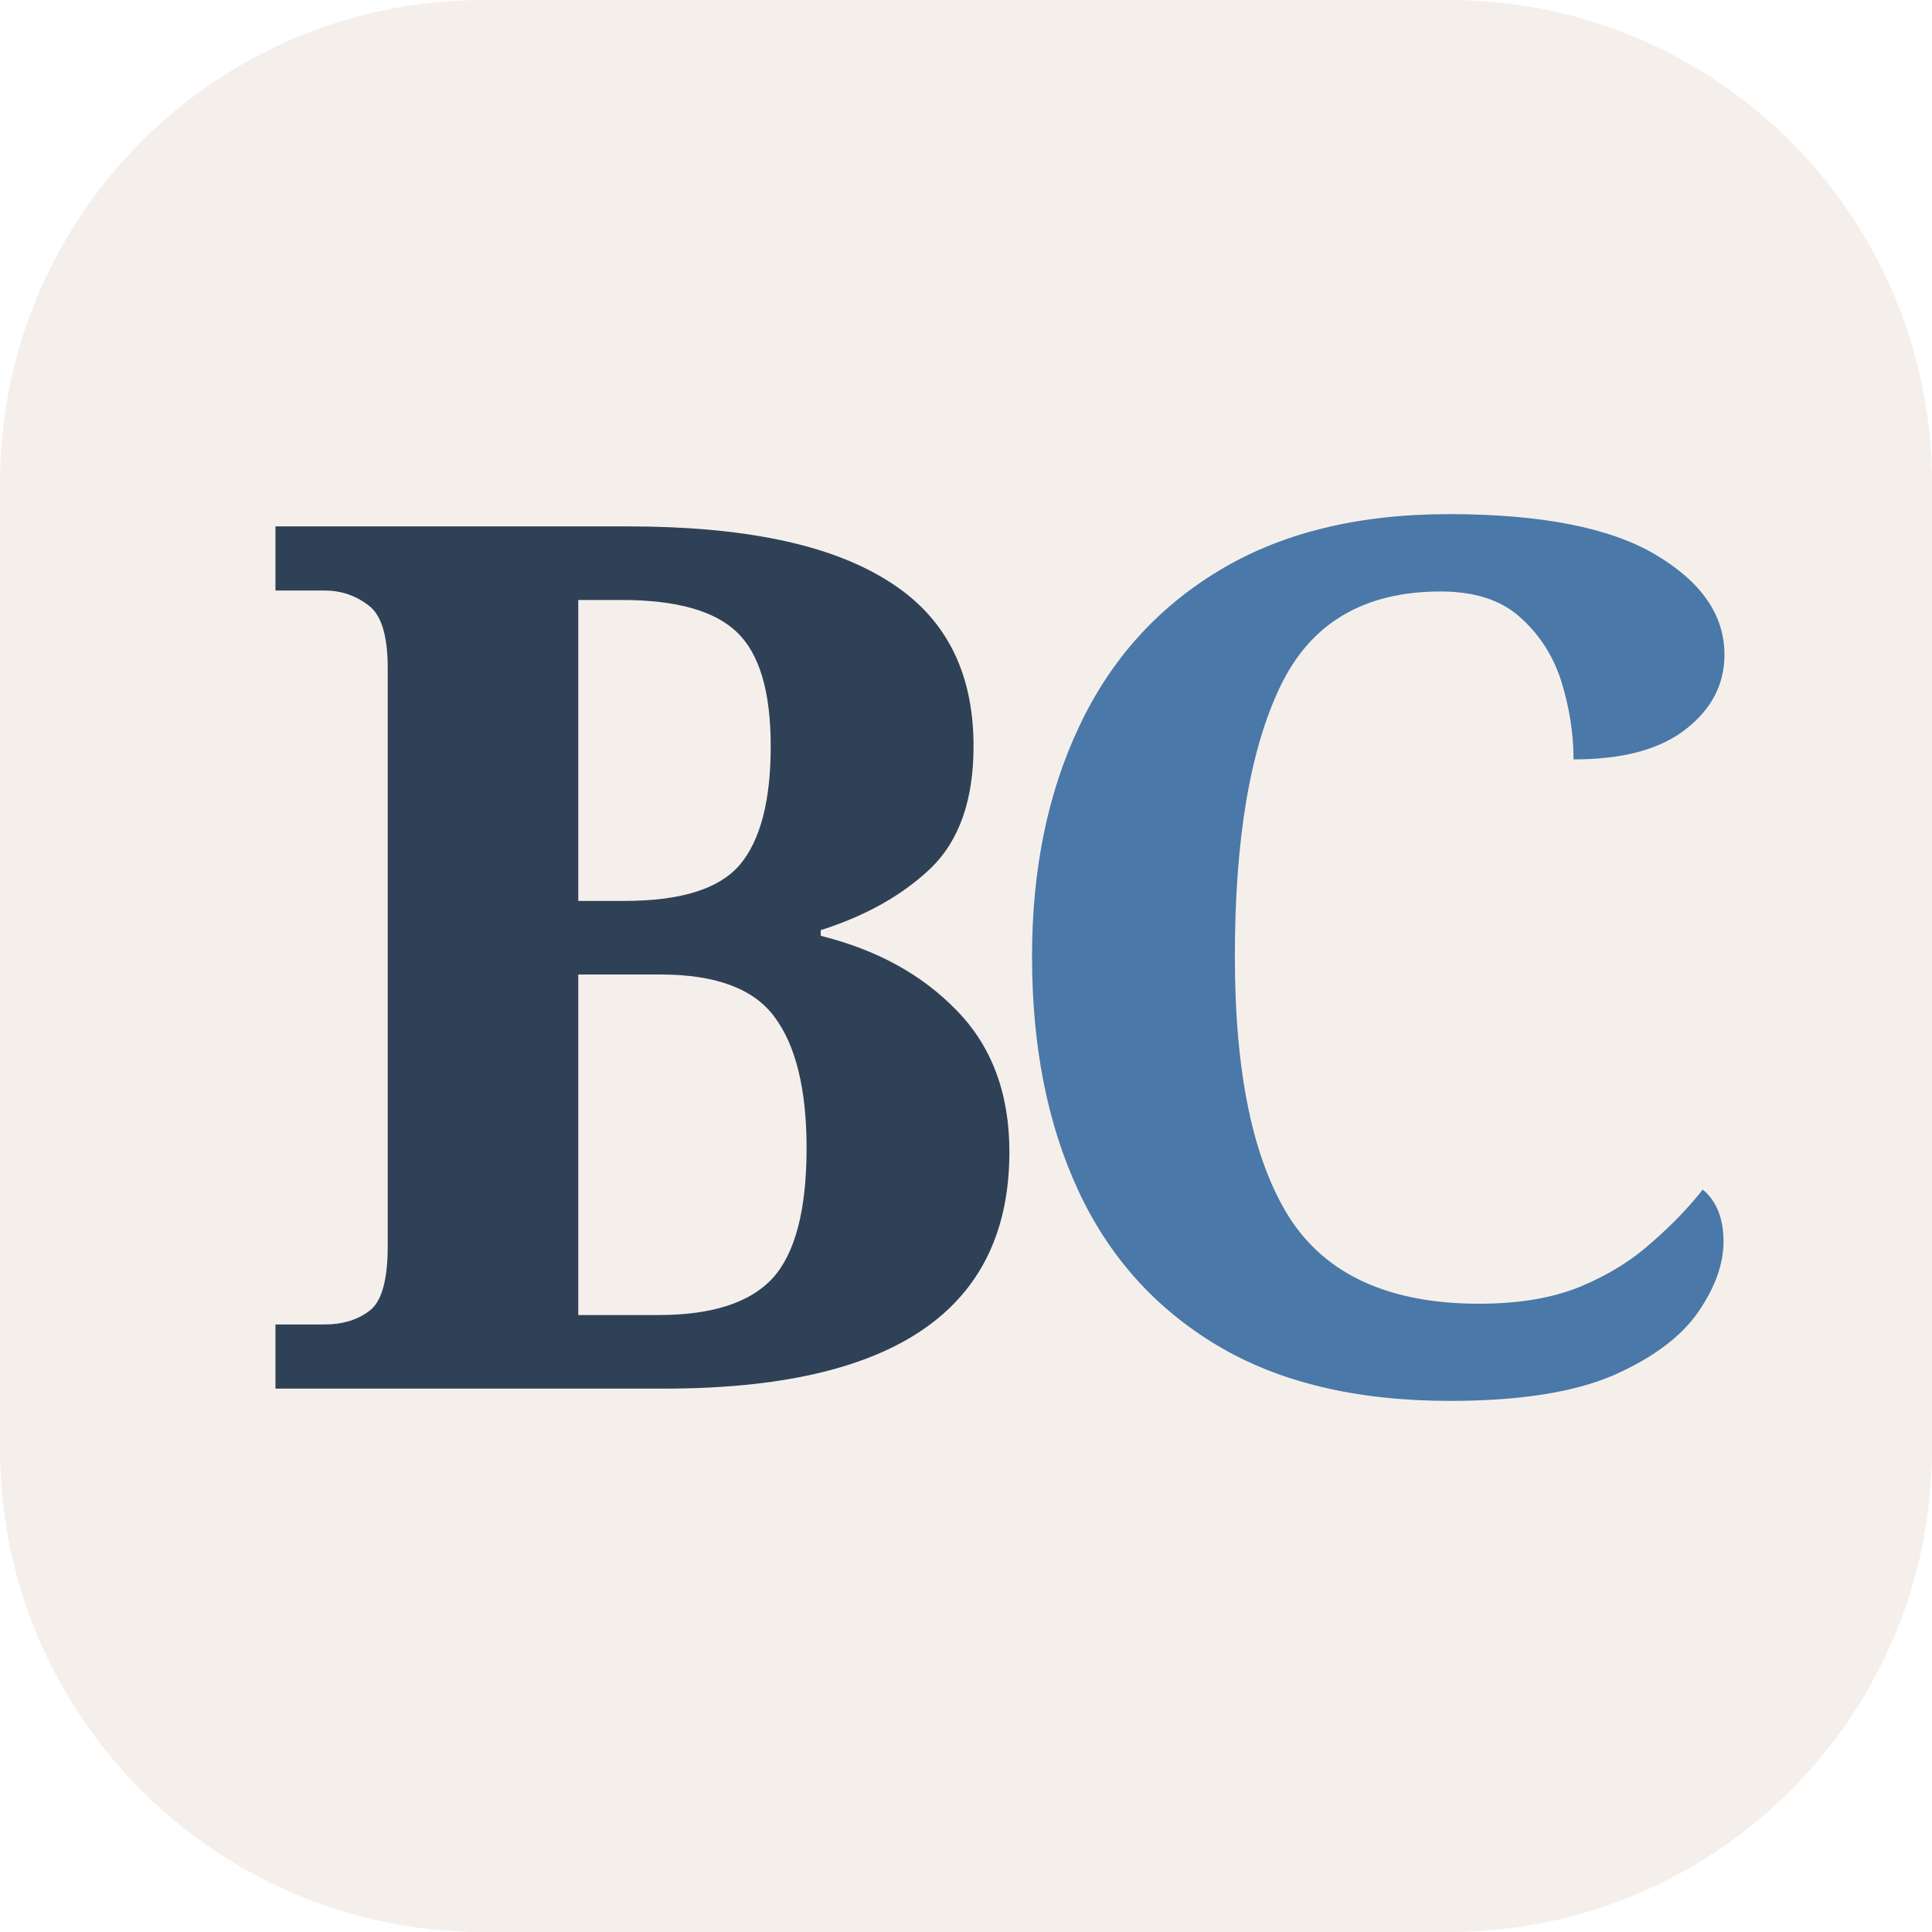
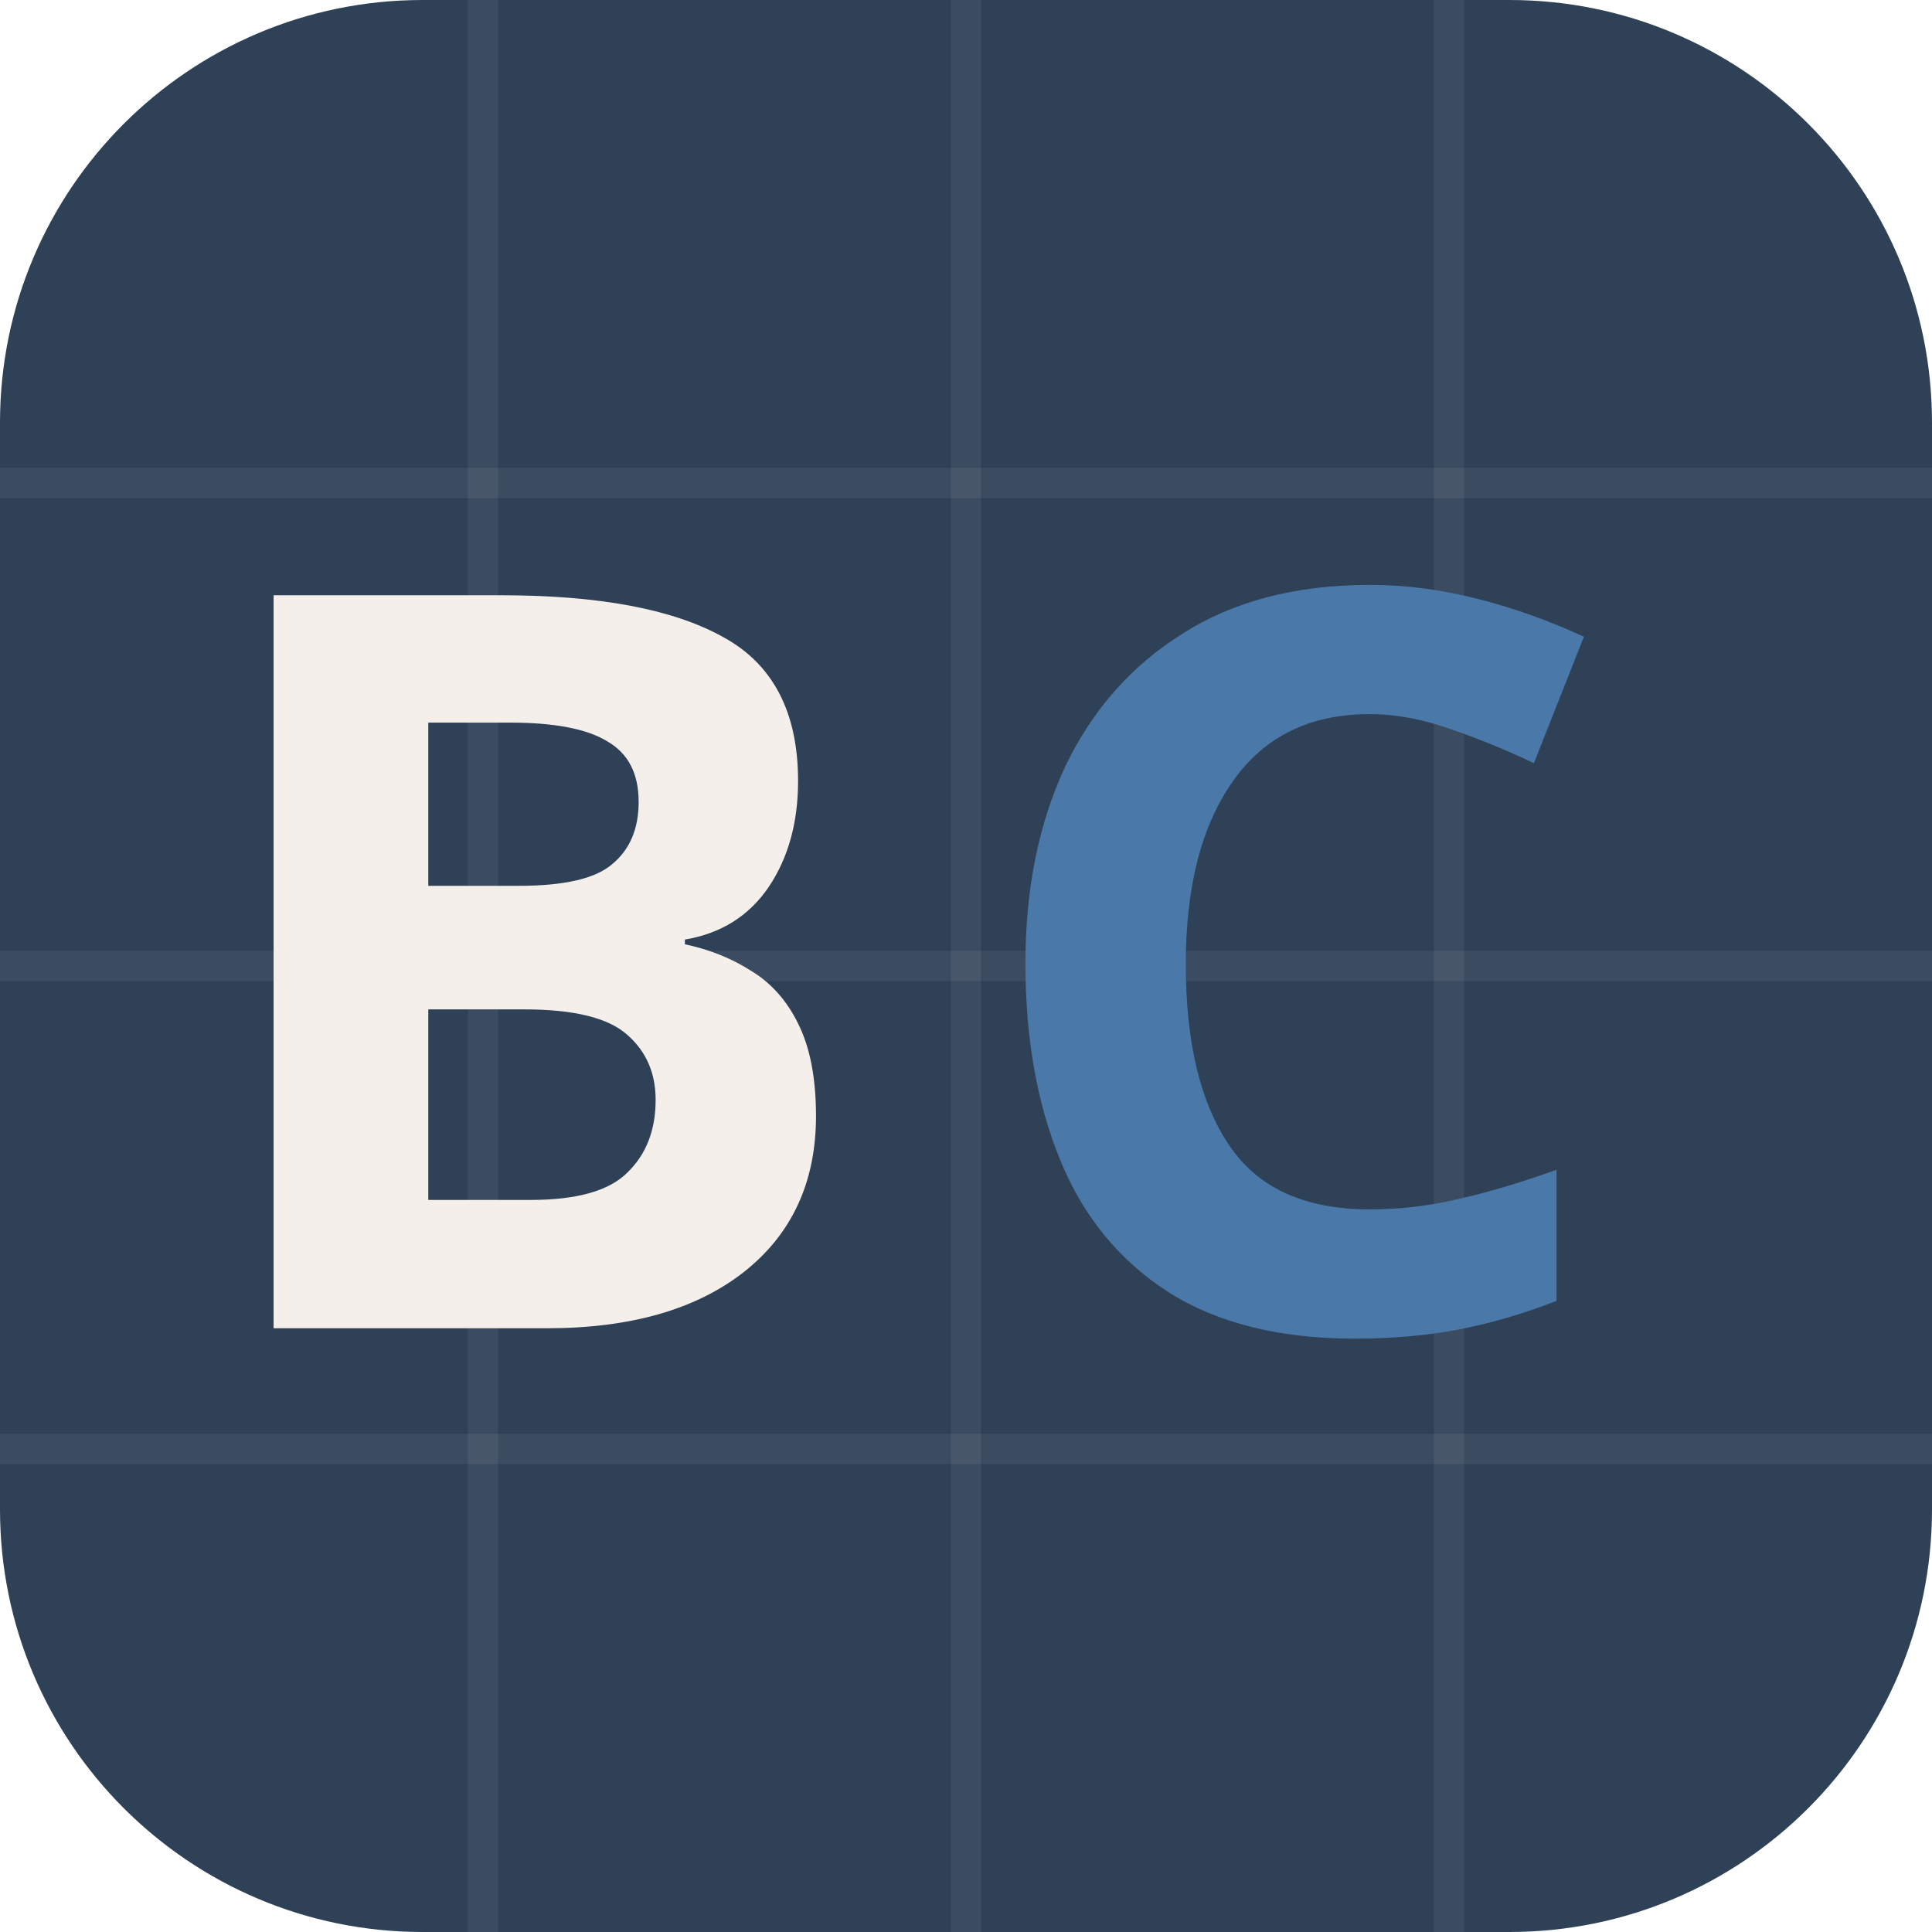
<svg xmlns="http://www.w3.org/2000/svg" viewBox="0 0 32 32">
-   <rect width="32" height="32" rx="8" fill="#F5EFEB" />
-   <text x="4" y="23" font-family="Georgia, serif" font-size="20" font-weight="700" fill="#2F4156">B</text>
-   <text x="16" y="23" font-family="Georgia, serif" font-size="20" font-weight="700" fill="#4A78A8">C</text>
+   <rect width="32" height="32" rx="7" fill="#2F4156" />
+   <line x1="8" y1="0" x2="8" y2="32" stroke="rgba(255,255,255,0.06)" stroke-width="0.5" />
+   <line x1="16" y1="0" x2="16" y2="32" stroke="rgba(255,255,255,0.06)" stroke-width="0.5" />
+   <line x1="24" y1="0" x2="24" y2="32" stroke="rgba(255,255,255,0.06)" stroke-width="0.5" />
+   <line x1="0" y1="8" x2="32" y2="8" stroke="rgba(255,255,255,0.06)" stroke-width="0.5" />
+   <line x1="0" y1="16" x2="32" y2="16" stroke="rgba(255,255,255,0.06)" stroke-width="0.5" />
+   <line x1="0" y1="24" x2="32" y2="24" stroke="rgba(255,255,255,0.06)" stroke-width="0.5" />
+   <text x="3" y="22" font-family="Arial Black, sans-serif" font-size="17" font-weight="900" fill="#F5EFEB">B</text>
+   <text x="16" y="22" font-family="Arial Black, sans-serif" font-size="17" font-weight="900" fill="#4A78A8">C</text>
</svg>
